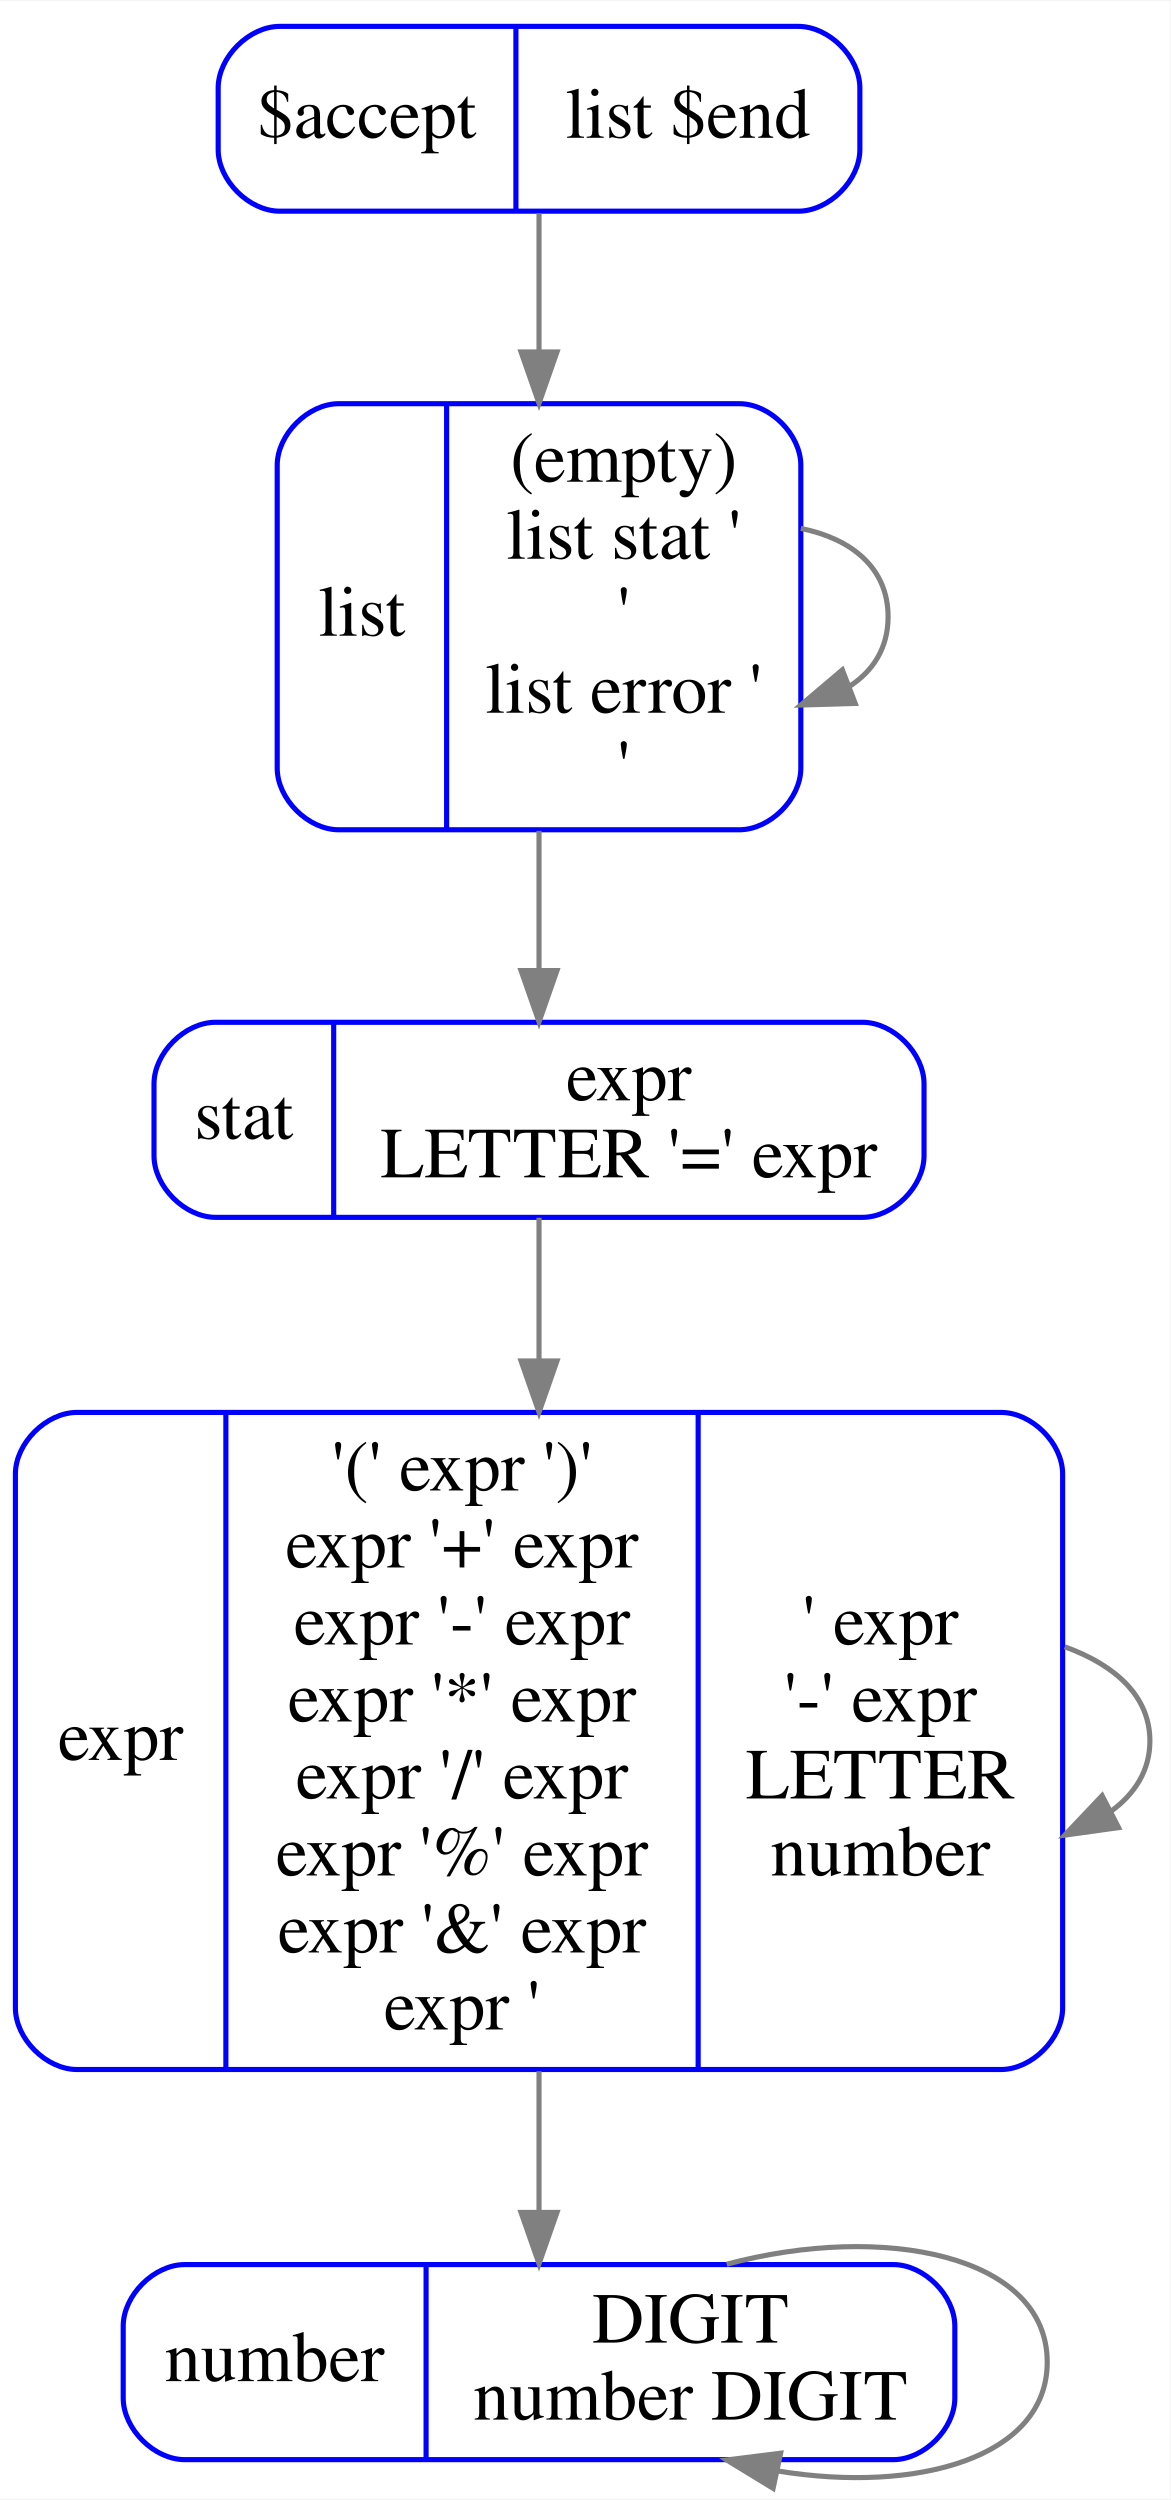
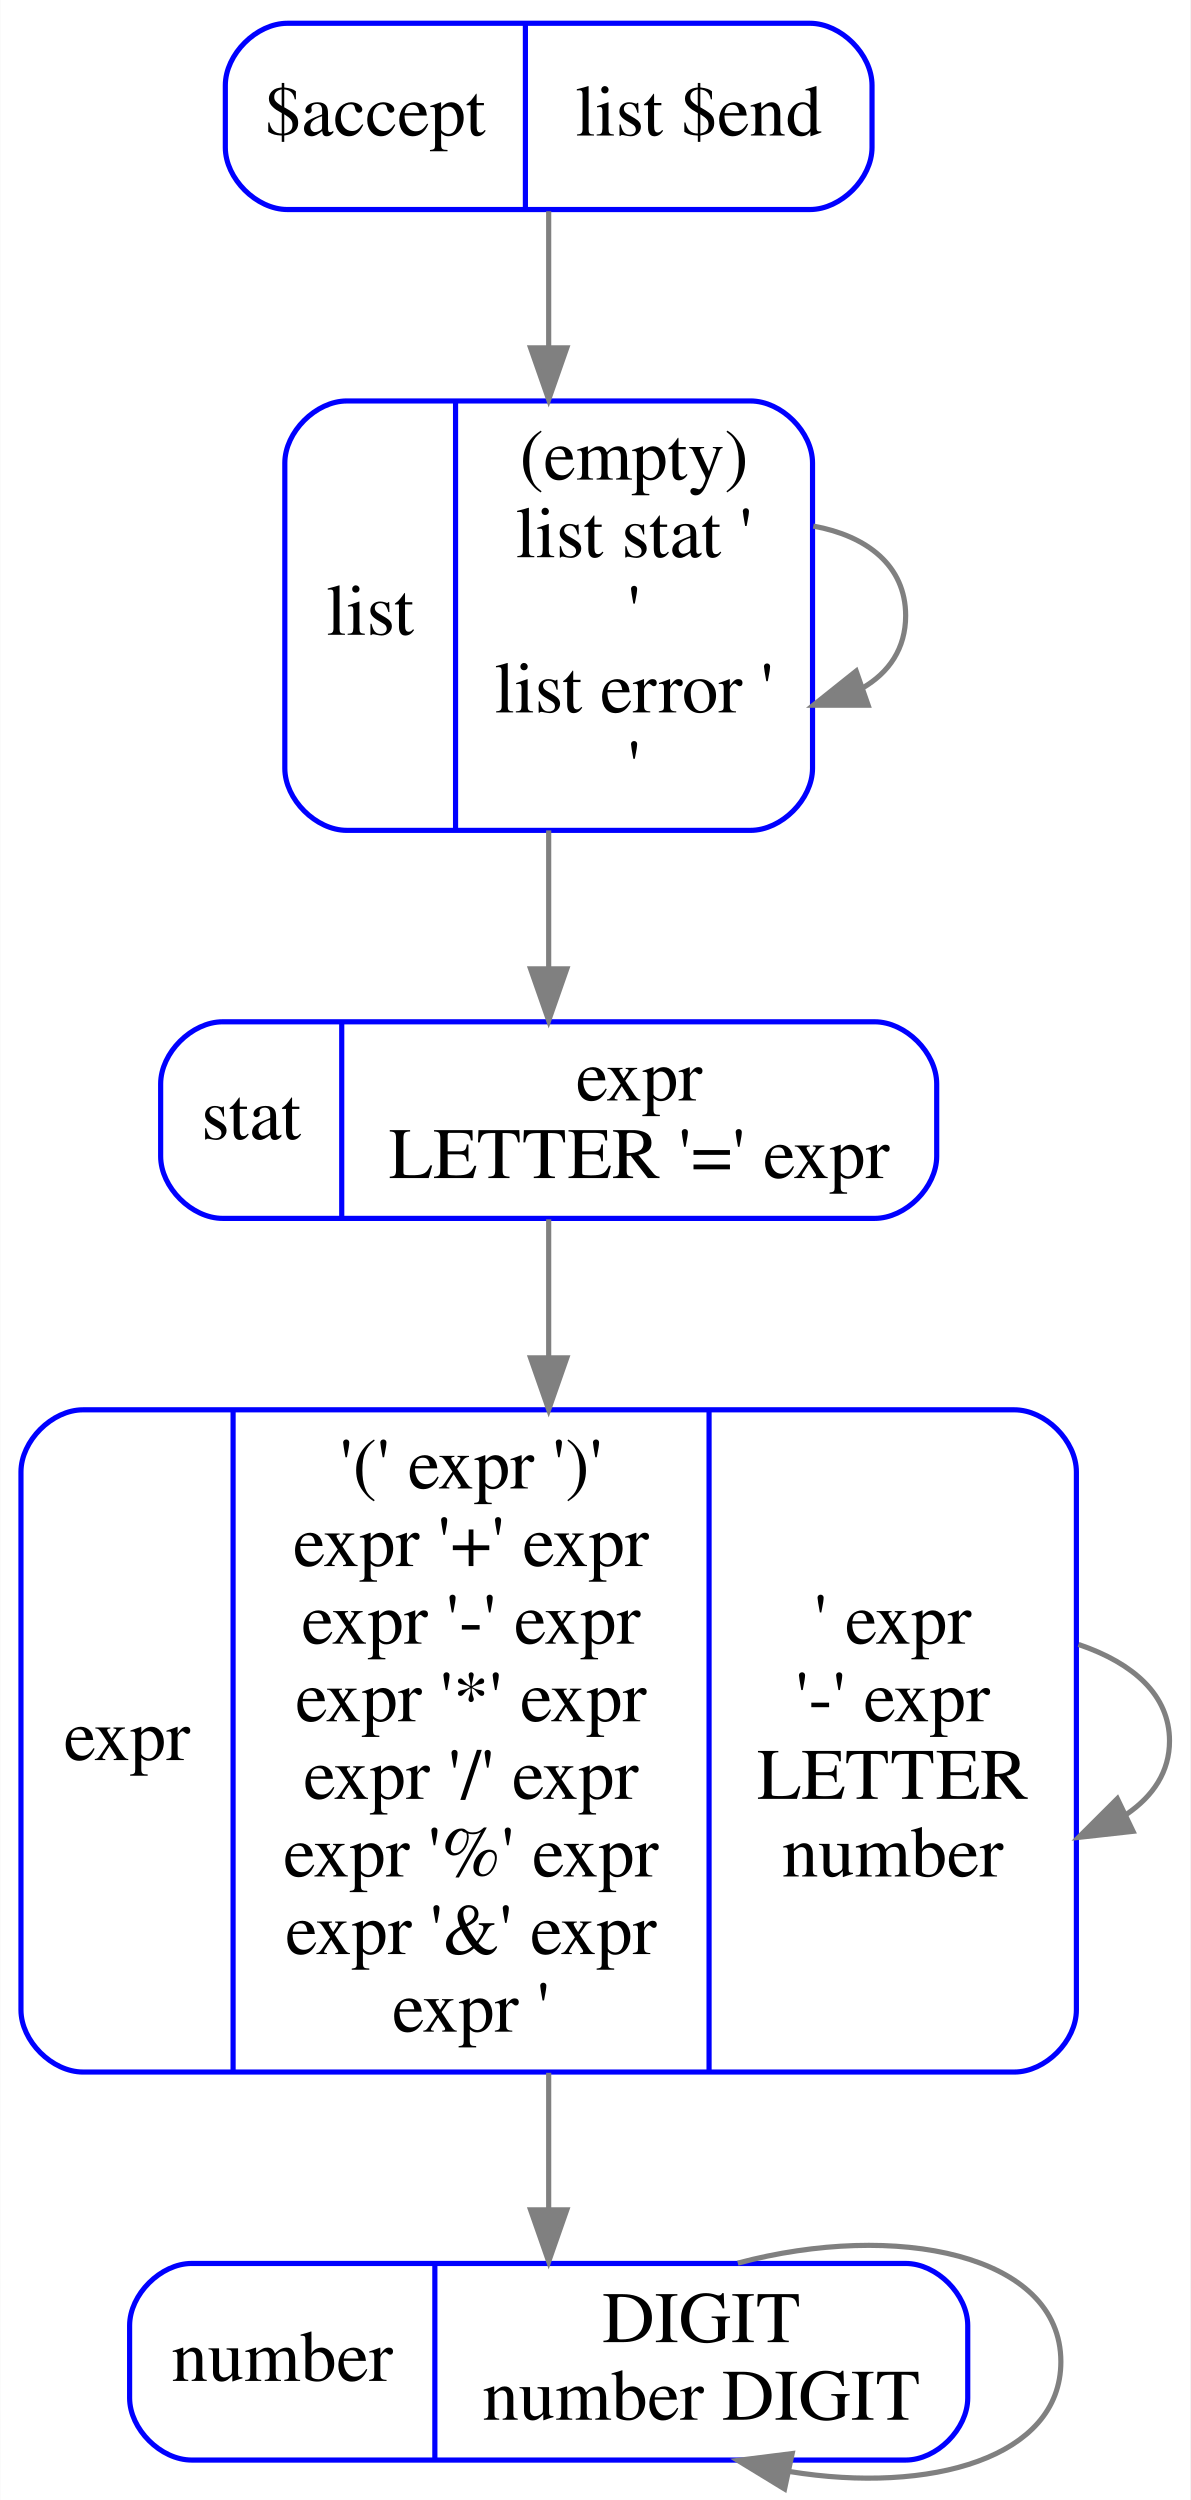
- <svg xmlns="http://www.w3.org/2000/svg" width="228pt" height="487pt" viewBox="0.00 0.00 228.00 486.72">
-   <g id="graph0" class="graph" transform="scale(1 1) rotate(0) translate(4 482.716)">
-     <polygon fill="white" stroke="none" points="-4,4 -4,-482.716 224,-482.716 224,4 -4,4" />
+ <svg xmlns="http://www.w3.org/2000/svg" width="230pt" height="483pt" viewBox="0.00 0.00 230.00 483.22">
+   <g id="graph0" class="graph" transform="scale(1 1) rotate(0) translate(4 479.216)">
+     <polygon fill="white" stroke="none" points="-4,4 -4,-479.216 226,-479.216 226,4 -4,4" />
    <g id="node1" class="node">
-       <path fill="none" stroke="blue" d="M62,-321.216C62,-321.216 140,-321.216 140,-321.216 146,-321.216 152,-327.216 152,-333.216 152,-333.216 152,-392.216 152,-392.216 152,-398.216 146,-404.216 140,-404.216 140,-404.216 62,-404.216 62,-404.216 56,-404.216 50,-398.216 50,-392.216 50,-392.216 50,-333.216 50,-333.216 50,-327.216 56,-321.216 62,-321.216" />
-       <text text-anchor="middle" x="66.5" y="-359.016" font-family="Times,serif" font-size="14.00">list</text>
-       <polyline fill="none" stroke="blue" points="83,-321.216 83,-404.216 " />
-       <text text-anchor="middle" x="117.5" y="-389.016" font-family="Times,serif" font-size="14.00">(empty) </text>
-       <text text-anchor="middle" x="117.5" y="-374.016" font-family="Times,serif" font-size="14.00">list stat '</text>
-       <text text-anchor="middle" x="117.5" y="-359.016" font-family="Times,serif" font-size="14.00">' </text>
-       <text text-anchor="middle" x="117.5" y="-344.016" font-family="Times,serif" font-size="14.00">list error '</text>
-       <text text-anchor="middle" x="117.5" y="-329.016" font-family="Times,serif" font-size="14.00">' </text>
+       <path fill="none" stroke="blue" d="M51.5,-438.716C51.5,-438.716 152.5,-438.716 152.5,-438.716 158.5,-438.716 164.5,-444.716 164.5,-450.716 164.5,-450.716 164.5,-462.716 164.5,-462.716 164.5,-468.716 158.5,-474.716 152.5,-474.716 152.5,-474.716 51.5,-474.716 51.5,-474.716 45.5,-474.716 39.5,-468.716 39.5,-462.716 39.5,-462.716 39.5,-450.716 39.5,-450.716 39.5,-444.716 45.5,-438.716 51.5,-438.716" />
+       <text text-anchor="middle" x="68.5" y="-453.016" font-family="Times,serif" font-size="14.00">$accept</text>
+       <polyline fill="none" stroke="blue" points="97.5,-438.716 97.5,-474.716 " />
+       <text text-anchor="middle" x="131" y="-453.016" font-family="Times,serif" font-size="14.00">list $end </text>
+     </g>
+     <g id="node2" class="node">
+       <path fill="none" stroke="blue" d="M63,-318.716C63,-318.716 141,-318.716 141,-318.716 147,-318.716 153,-324.716 153,-330.716 153,-330.716 153,-389.716 153,-389.716 153,-395.716 147,-401.716 141,-401.716 141,-401.716 63,-401.716 63,-401.716 57,-401.716 51,-395.716 51,-389.716 51,-389.716 51,-330.716 51,-330.716 51,-324.716 57,-318.716 63,-318.716" />
+       <text text-anchor="middle" x="67.5" y="-356.516" font-family="Times,serif" font-size="14.00">list</text>
+       <polyline fill="none" stroke="blue" points="84,-318.716 84,-401.716 " />
+       <text text-anchor="middle" x="118.5" y="-386.516" font-family="Times,serif" font-size="14.00">(empty) </text>
+       <text text-anchor="middle" x="118.5" y="-371.516" font-family="Times,serif" font-size="14.00">list stat '</text>
+       <text text-anchor="middle" x="118.5" y="-356.516" font-family="Times,serif" font-size="14.00">' </text>
+       <text text-anchor="middle" x="118.5" y="-341.516" font-family="Times,serif" font-size="14.00">list error '</text>
+       <text text-anchor="middle" x="118.5" y="-326.516" font-family="Times,serif" font-size="14.00">' </text>
    </g>
    <g id="edge1" class="edge">
-       <path fill="none" stroke="grey" d="M152.007,-379.916C161.944,-377.918 169,-372.185 169,-362.716 169,-356.651 166.104,-352.118 161.41,-349.118" />
-       <polygon fill="grey" stroke="grey" points="162.597,-345.825 152.007,-345.517 160.094,-352.362 162.597,-345.825" />
-     </g>
-     <g id="node2" class="node">
-       <path fill="none" stroke="blue" d="M38,-245.716C38,-245.716 164,-245.716 164,-245.716 170,-245.716 176,-251.716 176,-257.716 176,-257.716 176,-271.716 176,-271.716 176,-277.716 170,-283.716 164,-283.716 164,-283.716 38,-283.716 38,-283.716 32,-283.716 26,-277.716 26,-271.716 26,-271.716 26,-257.716 26,-257.716 26,-251.716 32,-245.716 38,-245.716" />
-       <text text-anchor="middle" x="43.5" y="-261.016" font-family="Times,serif" font-size="14.00">stat</text>
-       <polyline fill="none" stroke="blue" points="61,-245.716 61,-283.716 " />
-       <text text-anchor="middle" x="118.5" y="-268.516" font-family="Times,serif" font-size="14.00">expr </text>
-       <text text-anchor="middle" x="118.5" y="-253.516" font-family="Times,serif" font-size="14.00">LETTER '=' expr </text>
+       <path fill="none" stroke="grey" d="M102,-438.384C102,-430.871 102,-421.643 102,-412.216" />
+       <polygon fill="grey" stroke="grey" points="105.5,-411.979 102,-401.979 98.5,-411.979 105.5,-411.979" />
    </g>
    <g id="edge2" class="edge">
-       <path fill="none" stroke="grey" d="M101,-321.004C101,-311.877 101,-302.391 101,-293.906" />
-       <polygon fill="grey" stroke="grey" points="104.5,-293.796 101,-283.796 97.5,-293.796 104.5,-293.796" />
+       <path fill="none" stroke="grey" d="M153.155,-377.53C163.553,-375.644 171,-369.873 171,-360.216 171,-353.88 167.793,-349.216 162.649,-346.225" />
+       <polygon fill="grey" stroke="grey" points="163.749,-342.902 153.155,-342.903 161.438,-349.509 163.749,-342.902" />
    </g>
    <g id="node3" class="node">
-       <path fill="none" stroke="blue" d="M11,-79.716C11,-79.716 191,-79.716 191,-79.716 197,-79.716 203,-85.716 203,-91.716 203,-91.716 203,-195.716 203,-195.716 203,-201.716 197,-207.716 191,-207.716 191,-207.716 11,-207.716 11,-207.716 5,-207.716 -1,-201.716 -1,-195.716 -1,-195.716 -1,-91.716 -1,-91.716 -1,-85.716 5,-79.716 11,-79.716" />
-       <text text-anchor="middle" x="19.5" y="-140.016" font-family="Times,serif" font-size="14.00">expr</text>
-       <polyline fill="none" stroke="blue" points="40,-79.716 40,-207.716 " />
-       <text text-anchor="middle" x="86" y="-192.516" font-family="Times,serif" font-size="14.00">'(' expr ')' </text>
-       <text text-anchor="middle" x="86" y="-177.516" font-family="Times,serif" font-size="14.00">expr '+' expr </text>
-       <text text-anchor="middle" x="86" y="-162.516" font-family="Times,serif" font-size="14.00">expr '-' expr </text>
-       <text text-anchor="middle" x="86" y="-147.516" font-family="Times,serif" font-size="14.00">expr '*' expr </text>
-       <text text-anchor="middle" x="86" y="-132.516" font-family="Times,serif" font-size="14.00">expr '/' expr </text>
-       <text text-anchor="middle" x="86" y="-117.516" font-family="Times,serif" font-size="14.00">expr '%' expr </text>
-       <text text-anchor="middle" x="86" y="-102.516" font-family="Times,serif" font-size="14.00">expr '&amp;' expr </text>
-       <text text-anchor="middle" x="86" y="-87.516" font-family="Times,serif" font-size="14.00">expr '</text>
-       <polyline fill="none" stroke="blue" points="132,-79.716 132,-207.716 " />
-       <text text-anchor="middle" x="167.5" y="-162.516" font-family="Times,serif" font-size="14.00">' expr </text>
-       <text text-anchor="middle" x="167.5" y="-147.516" font-family="Times,serif" font-size="14.00">'-' expr </text>
-       <text text-anchor="middle" x="167.5" y="-132.516" font-family="Times,serif" font-size="14.00">LETTER </text>
-       <text text-anchor="middle" x="167.5" y="-117.516" font-family="Times,serif" font-size="14.00">number </text>
+       <path fill="none" stroke="blue" d="M39,-243.716C39,-243.716 165,-243.716 165,-243.716 171,-243.716 177,-249.716 177,-255.716 177,-255.716 177,-269.716 177,-269.716 177,-275.716 171,-281.716 165,-281.716 165,-281.716 39,-281.716 39,-281.716 33,-281.716 27,-275.716 27,-269.716 27,-269.716 27,-255.716 27,-255.716 27,-249.716 33,-243.716 39,-243.716" />
+       <text text-anchor="middle" x="44.5" y="-259.016" font-family="Times,serif" font-size="14.00">stat</text>
+       <polyline fill="none" stroke="blue" points="62,-243.716 62,-281.716 " />
+       <text text-anchor="middle" x="119.5" y="-266.516" font-family="Times,serif" font-size="14.00">expr </text>
+       <text text-anchor="middle" x="119.5" y="-251.516" font-family="Times,serif" font-size="14.00">LETTER '=' expr </text>
+     </g>
+     <g id="edge3" class="edge">
+       <path fill="none" stroke="grey" d="M102,-318.716C102,-309.708 102,-300.348 102,-291.958" />
+       <polygon fill="grey" stroke="grey" points="105.5,-291.95 102,-281.95 98.5,-291.95 105.5,-291.95" />
+     </g>
+     <g id="node4" class="node">
+       <path fill="none" stroke="blue" d="M12,-78.716C12,-78.716 192,-78.716 192,-78.716 198,-78.716 204,-84.716 204,-90.716 204,-90.716 204,-194.716 204,-194.716 204,-200.716 198,-206.716 192,-206.716 192,-206.716 12,-206.716 12,-206.716 6,-206.716 -1.42109e-14,-200.716 -1.42109e-14,-194.716 -1.42109e-14,-194.716 -1.42109e-14,-90.716 -1.42109e-14,-90.716 -1.42109e-14,-84.716 6,-78.716 12,-78.716" />
+       <text text-anchor="middle" x="20.5" y="-139.016" font-family="Times,serif" font-size="14.00">expr</text>
+       <polyline fill="none" stroke="blue" points="41,-78.716 41,-206.716 " />
+       <text text-anchor="middle" x="87" y="-191.516" font-family="Times,serif" font-size="14.00">'(' expr ')' </text>
+       <text text-anchor="middle" x="87" y="-176.516" font-family="Times,serif" font-size="14.00">expr '+' expr </text>
+       <text text-anchor="middle" x="87" y="-161.516" font-family="Times,serif" font-size="14.00">expr '-' expr </text>
+       <text text-anchor="middle" x="87" y="-146.516" font-family="Times,serif" font-size="14.00">expr '*' expr </text>
+       <text text-anchor="middle" x="87" y="-131.516" font-family="Times,serif" font-size="14.00">expr '/' expr </text>
+       <text text-anchor="middle" x="87" y="-116.516" font-family="Times,serif" font-size="14.00">expr '%' expr </text>
+       <text text-anchor="middle" x="87" y="-101.516" font-family="Times,serif" font-size="14.00">expr '&amp;' expr </text>
+       <text text-anchor="middle" x="87" y="-86.516" font-family="Times,serif" font-size="14.00">expr '</text>
+       <polyline fill="none" stroke="blue" points="133,-78.716 133,-206.716 " />
+       <text text-anchor="middle" x="168.5" y="-161.516" font-family="Times,serif" font-size="14.00">' expr </text>
+       <text text-anchor="middle" x="168.5" y="-146.516" font-family="Times,serif" font-size="14.00">'-' expr </text>
+       <text text-anchor="middle" x="168.5" y="-131.516" font-family="Times,serif" font-size="14.00">LETTER </text>
+       <text text-anchor="middle" x="168.5" y="-116.516" font-family="Times,serif" font-size="14.00">number </text>
+     </g>
+     <g id="edge7" class="edge">
+       <path fill="none" stroke="grey" d="M102,-243.538C102,-235.974 102,-226.654 102,-216.776" />
+       <polygon fill="grey" stroke="grey" points="105.5,-216.757 102,-206.757 98.5,-216.757 105.5,-216.757" />
+     </g>
+     <g id="edge4" class="edge">
+       <path fill="none" stroke="grey" d="M204.418,-161.359C215.134,-157.72 222,-151.506 222,-142.716 222,-136.811 218.9,-132.069 213.616,-128.488" />
+       <polygon fill="grey" stroke="grey" points="214.948,-125.245 204.418,-124.074 211.919,-131.556 214.948,-125.245" />
+     </g>
+     <g id="node5" class="node">
+       <path fill="none" stroke="blue" d="M33,-3.716C33,-3.716 171,-3.716 171,-3.716 177,-3.716 183,-9.716 183,-15.716 183,-15.716 183,-29.716 183,-29.716 183,-35.717 177,-41.717 171,-41.717 171,-41.717 33,-41.717 33,-41.717 27,-41.717 21,-35.717 21,-29.716 21,-29.716 21,-15.716 21,-15.716 21,-9.716 27,-3.716 33,-3.716" />
+       <text text-anchor="middle" x="50.5" y="-19.017" font-family="Times,serif" font-size="14.00">number</text>
+       <polyline fill="none" stroke="blue" points="80,-3.716 80,-41.717 " />
+       <text text-anchor="middle" x="131.5" y="-26.517" font-family="Times,serif" font-size="14.00">DIGIT </text>
+       <text text-anchor="middle" x="131.5" y="-11.517" font-family="Times,serif" font-size="14.00">number DIGIT </text>
    </g>
    <g id="edge5" class="edge">
-       <path fill="none" stroke="grey" d="M101,-245.643C101,-237.809 101,-228.072 101,-217.763" />
-       <polygon fill="grey" stroke="grey" points="104.5,-217.746 101,-207.746 97.5,-217.746 104.5,-217.746" />
-     </g>
-     <g id="edge4" class="edge">
-       <path fill="none" stroke="grey" d="M203.407,-162.062C213.549,-158.386 220,-152.271 220,-143.716 220,-138.102 217.222,-133.539 212.445,-130.026" />
-       <polygon fill="grey" stroke="grey" points="213.899,-126.838 203.407,-125.371 210.694,-133.061 213.899,-126.838" />
-     </g>
-     <g id="node4" class="node">
-       <path fill="none" stroke="blue" d="M32,-3.716C32,-3.716 170,-3.716 170,-3.716 176,-3.716 182,-9.716 182,-15.716 182,-15.716 182,-29.716 182,-29.716 182,-35.717 176,-41.717 170,-41.717 170,-41.717 32,-41.717 32,-41.717 26,-41.717 20,-35.717 20,-29.716 20,-29.716 20,-15.716 20,-15.716 20,-9.716 26,-3.716 32,-3.716" />
-       <text text-anchor="middle" x="49.5" y="-19.017" font-family="Times,serif" font-size="14.00">number</text>
-       <polyline fill="none" stroke="blue" points="79,-3.716 79,-41.717 " />
-       <text text-anchor="middle" x="130.5" y="-26.517" font-family="Times,serif" font-size="14.00">DIGIT </text>
-       <text text-anchor="middle" x="130.5" y="-11.517" font-family="Times,serif" font-size="14.00">number DIGIT </text>
-     </g>
-     <g id="edge3" class="edge">
-       <path fill="none" stroke="grey" d="M101,-79.384C101,-69.813 101,-60.374 101,-52.065" />
-       <polygon fill="grey" stroke="grey" points="104.5,-51.875 101,-41.875 97.5,-51.875 104.5,-51.875" />
+       <path fill="none" stroke="grey" d="M102,-78.571C102,-69.379 102,-60.322 102,-52.298" />
+       <polygon fill="grey" stroke="grey" points="105.5,-52.081 102,-42.081 98.5,-52.081 105.5,-52.081" />
    </g>
    <g id="edge6" class="edge">
-       <path fill="none" stroke="grey" d="M137.554,-41.783C168.092,-49.931 200,-43.576 200,-22.716 200,-4.139 174.69,2.935 147.58,-1.497" />
-       <polygon fill="grey" stroke="grey" points="146.597,1.872 137.554,-3.65 148.066,-4.972 146.597,1.872" />
-     </g>
-     <g id="node5" class="node">
-       <path fill="none" stroke="blue" d="M50.5,-441.716C50.5,-441.716 151.5,-441.716 151.5,-441.716 157.5,-441.716 163.5,-447.716 163.5,-453.716 163.5,-453.716 163.5,-465.716 163.5,-465.716 163.5,-471.716 157.5,-477.716 151.5,-477.716 151.5,-477.716 50.5,-477.716 50.5,-477.716 44.5,-477.716 38.5,-471.716 38.5,-465.716 38.5,-465.716 38.5,-453.716 38.5,-453.716 38.5,-447.716 44.5,-441.716 50.5,-441.716" />
-       <text text-anchor="middle" x="67.5" y="-456.016" font-family="Times,serif" font-size="14.00">$accept</text>
-       <polyline fill="none" stroke="blue" points="96.5,-441.716 96.5,-477.716 " />
-       <text text-anchor="middle" x="130" y="-456.016" font-family="Times,serif" font-size="14.00">list $end </text>
-     </g>
-     <g id="edge7" class="edge">
-       <path fill="none" stroke="grey" d="M101,-441.292C101,-433.579 101,-424.07 101,-414.383" />
-       <polygon fill="grey" stroke="grey" points="104.5,-414.293 101,-404.294 97.5,-414.294 104.5,-414.293" />
+       <path fill="none" stroke="grey" d="M138.554,-41.783C169.092,-49.931 201,-43.576 201,-22.716 201,-4.139 175.69,2.935 148.58,-1.497" />
+       <polygon fill="grey" stroke="grey" points="147.597,1.872 138.554,-3.65 149.066,-4.972 147.597,1.872" />
    </g>
  </g>
</svg>
